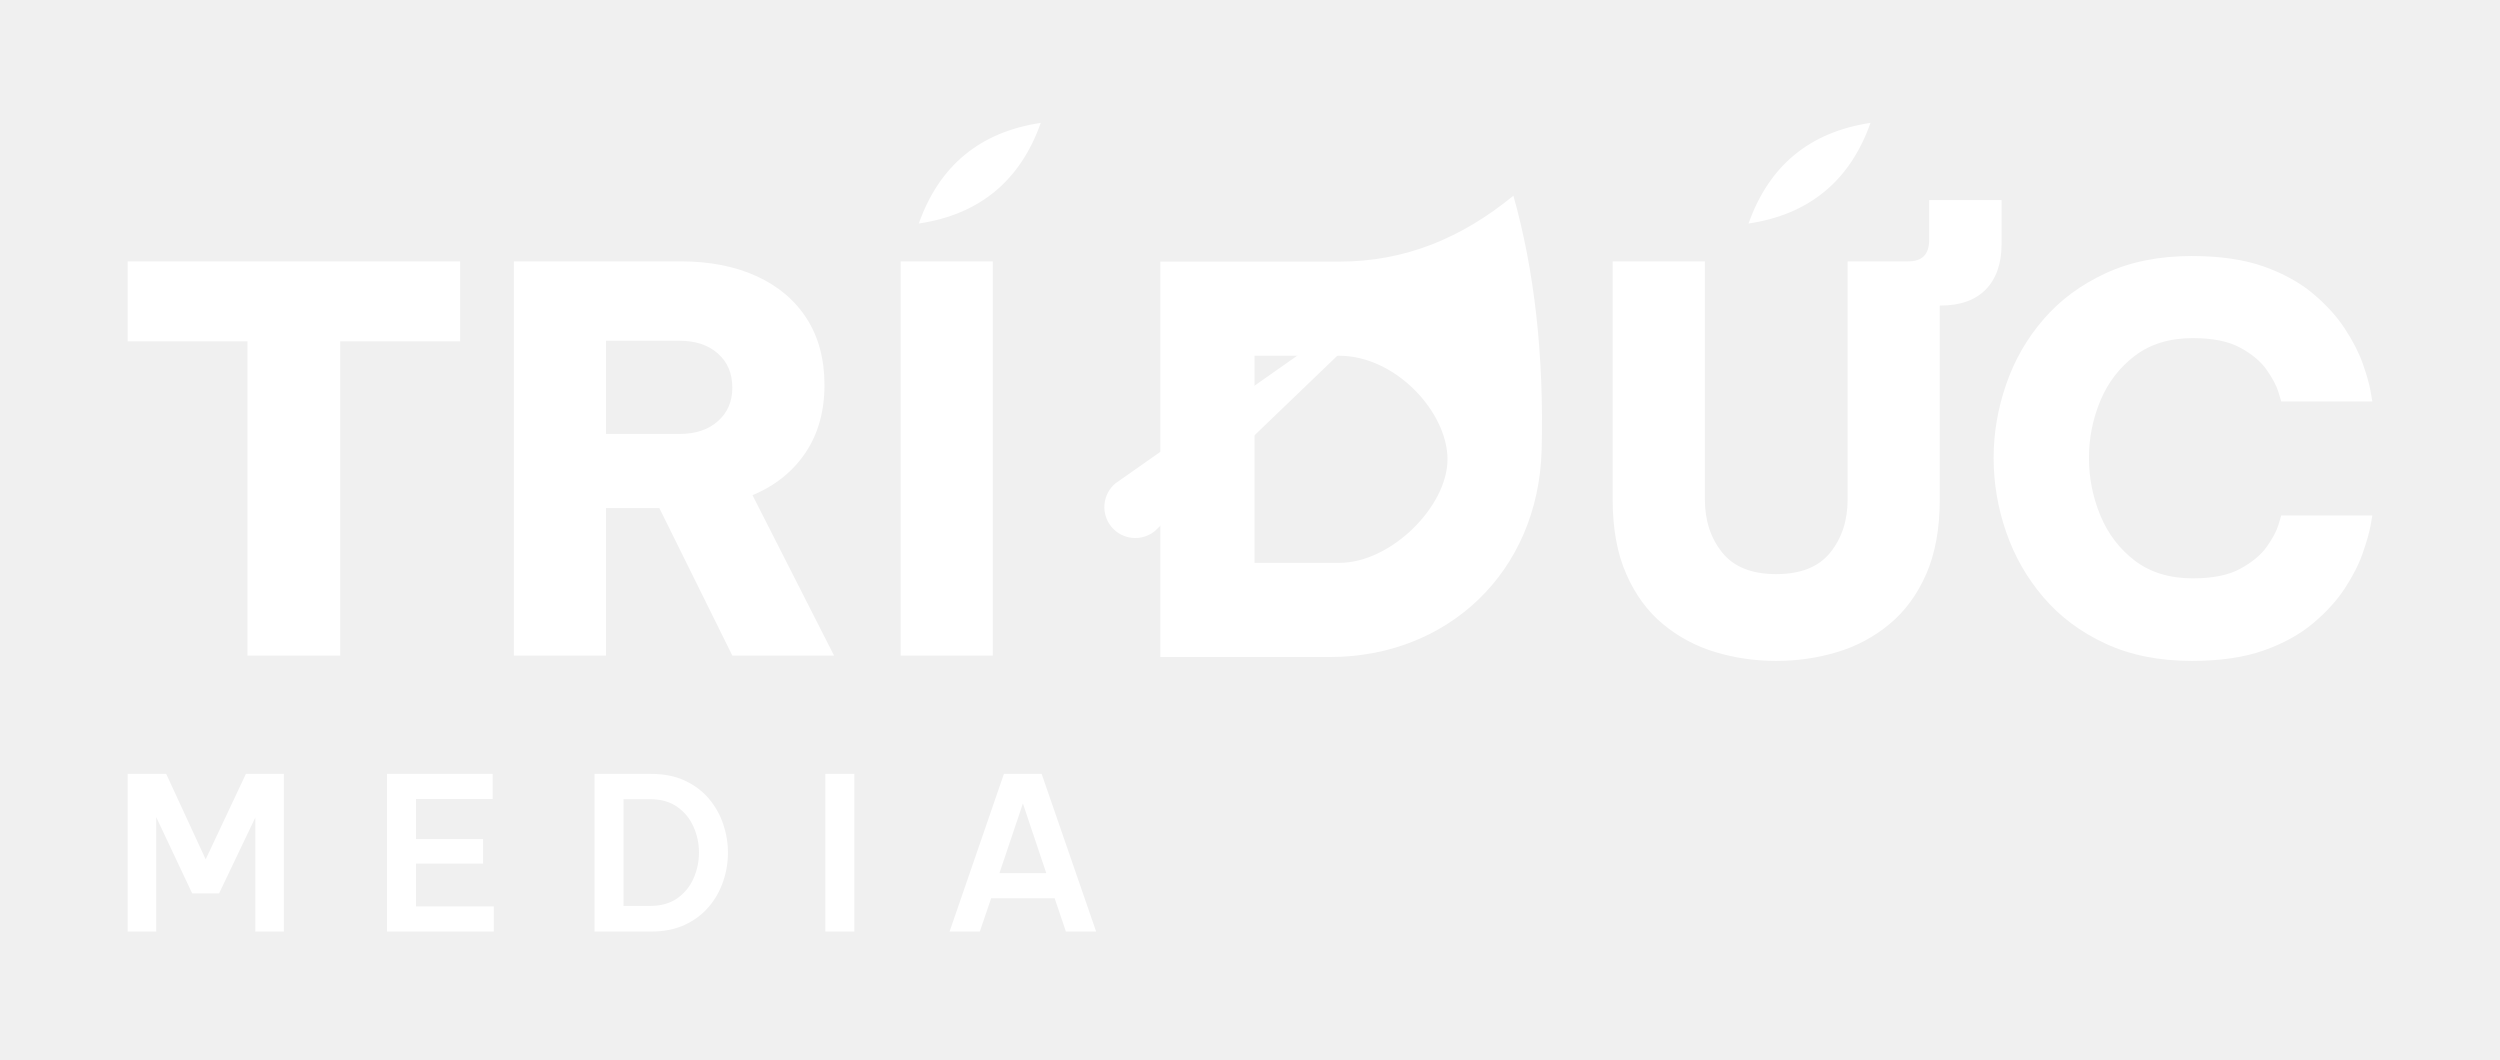
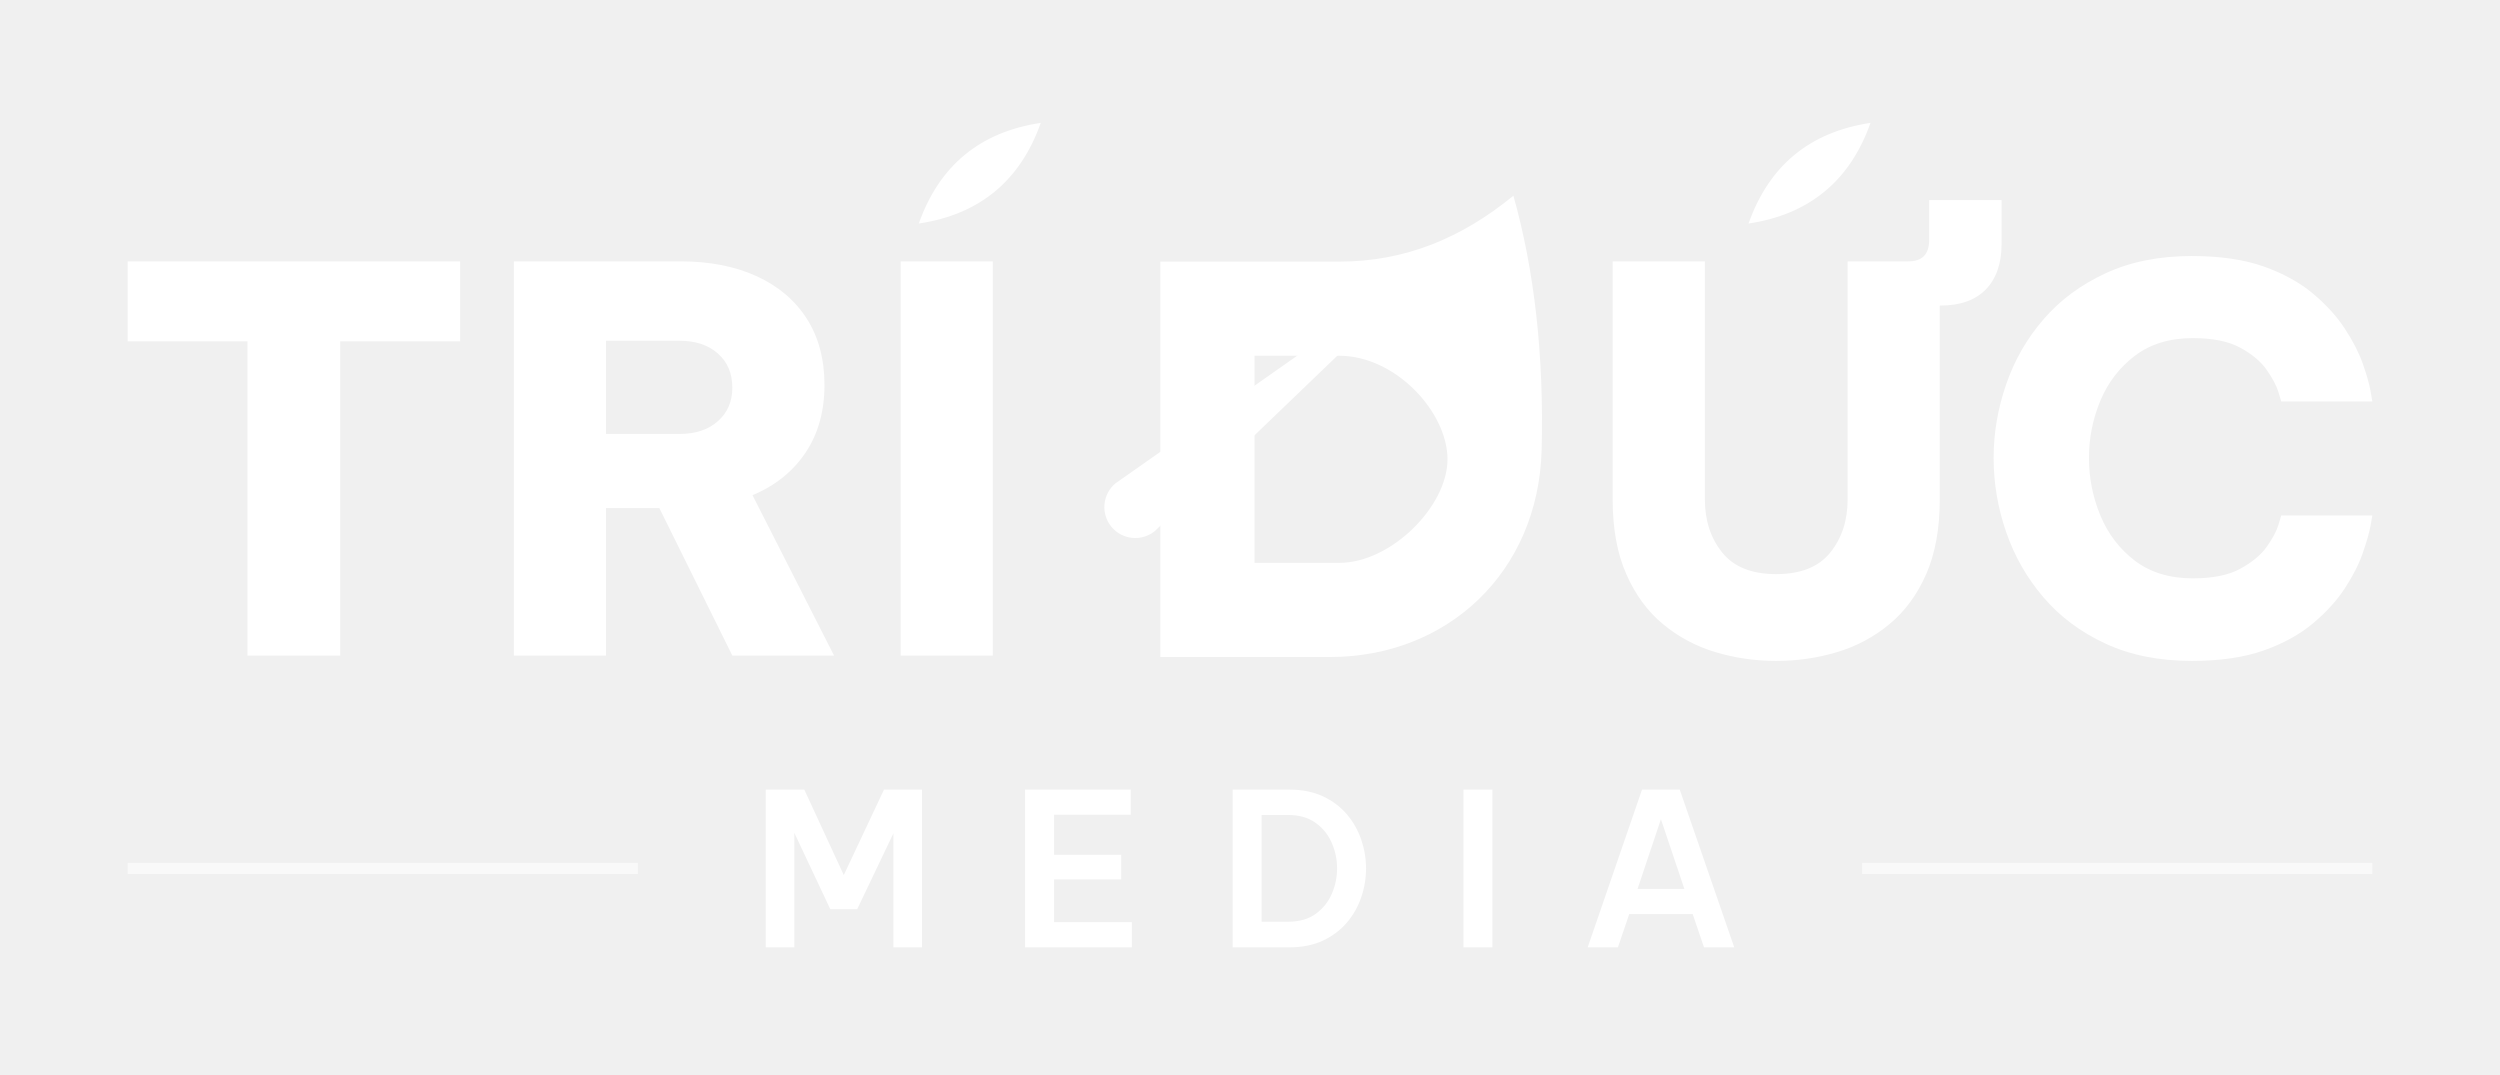
- <svg xmlns="http://www.w3.org/2000/svg" viewBox="-13.53 -14.76 313.35 132.76" role="img" aria-label="Trí Đức Media">
+ <svg xmlns="http://www.w3.org/2000/svg" viewBox="-13.53 -14.76 313.35 134.74" role="img" aria-label="Trí Đức Media">
  <path fill="#FFFFFF" d="M29.11 67.41L17.49 67.41L17.49 28.02L2.47 28.02L2.47 18.00L44.14 18.00L44.14 28.02L29.11 28.02L29.11 67.41ZM62.43 67.41L50.88 67.41L50.88 18.00L71.78 18.00Q77.26 18.00 81.33 19.87Q85.40 21.74 87.61 25.21Q89.81 28.68 89.81 33.49L89.81 33.49Q89.81 38.43 87.44 41.97Q85.07 45.51 80.79 47.31L80.79 47.31L91.01 67.41L78.26 67.41L69.11 48.92L62.43 48.92L62.43 67.41ZM71.65 27.95L71.65 27.95L62.43 27.95L62.43 39.63L71.65 39.63Q74.65 39.63 76.45 38.03Q78.26 36.43 78.26 33.83L78.26 33.83Q78.26 31.15 76.45 29.55Q74.65 27.95 71.65 27.95ZM110.91 67.41L99.36 67.41L99.36 18.00L110.91 18.00L110.91 67.41ZM209.10 68.08L209.10 68.08Q205.16 68.08 201.49 66.98Q197.82 65.88 194.91 63.47Q192.01 61.07 190.31 57.20Q188.60 53.32 188.60 47.85L188.60 47.85L188.60 18.00L200.16 18.00L200.16 47.85Q200.16 51.79 202.33 54.49Q204.50 57.20 209.10 57.20L209.10 57.20Q213.71 57.20 215.88 54.49Q218.05 51.79 218.05 47.85L218.05 47.85L218.05 18.00L225.66 18.00Q228.27 18.00 228.27 15.33L228.27 15.33L228.27 10.32L237.35 10.32L237.35 15.80Q237.35 19.47 235.38 21.51Q233.41 23.54 229.67 23.54L229.67 23.54L229.60 23.54L229.60 47.85Q229.60 53.32 227.90 57.20Q226.20 61.07 223.29 63.47Q220.39 65.88 216.72 66.98Q213.04 68.08 209.10 68.08ZM261.19 68.08L261.19 68.08Q255.04 68.08 250.37 65.91Q245.69 63.74 242.59 60.10Q239.48 56.46 237.92 51.92Q236.35 47.38 236.35 42.64L236.35 42.64Q236.35 37.97 237.92 33.42Q239.48 28.88 242.59 25.28Q245.69 21.67 250.37 19.50Q255.04 17.33 261.19 17.33L261.19 17.33Q266.46 17.33 270.17 18.63Q273.87 19.94 276.38 22.04Q278.88 24.14 280.38 26.45Q281.89 28.75 282.62 30.82Q283.35 32.89 283.59 34.23Q283.82 35.56 283.82 35.56L283.82 35.56L272.40 35.56Q272.40 35.56 272.04 34.36Q271.67 33.16 270.57 31.59Q269.47 30.02 267.26 28.82Q265.06 27.62 261.32 27.62L261.32 27.62Q256.98 27.62 254.07 29.82Q251.17 32.02 249.73 35.46Q248.30 38.90 248.30 42.64L248.30 42.64Q248.30 46.38 249.73 49.85Q251.17 53.32 254.07 55.53Q256.98 57.73 261.32 57.73L261.32 57.73Q265.06 57.73 267.26 56.53Q269.47 55.33 270.57 53.79Q271.67 52.25 272.04 51.05Q272.40 49.85 272.40 49.85L272.40 49.85L283.82 49.85Q283.82 49.85 283.59 51.15Q283.35 52.45 282.62 54.56Q281.89 56.66 280.38 58.97Q278.88 61.27 276.38 63.37Q273.87 65.48 270.17 66.78Q266.46 68.08 261.19 68.08Z" />
  <g transform="translate(118.93 7.41) scale(0.59)">
    <path fill="#FFFFFF" fill-rule="evenodd" d="M22 18H60C74 18 86 13 97 4C101.5 20 103.5 38 103 58C102.3 84 83 102 58 102H22ZM42 38H60C72 38 83 50 83 60C83 70 71 82 60 82H42Z" />
    <path fill="#FFFFFF" d="M20.83 75.24L71.45 26.6L69.92 24.75L12.47 65.1A6.571 6.571 0 0 0 20.83 75.24Z" />
  </g>
  <path fill="#FFFFFF" d="M101.63 13.26Q113.06 11.54 116.92 0.64Q105.49 2.36 101.63 13.26ZM205.63 13.26Q217.06 11.54 220.92 0.64Q209.49 2.36 205.63 13.26Z" />
-   <path fill="#FFFFFF" d="M6.05 102.00L2.47 102.00L2.47 82.24L7.30 82.24L12.25 92.95L17.29 82.24L22.05 82.24L22.05 102.00L18.47 102.00L18.47 87.71L13.93 97.22L10.56 97.22L6.05 87.66L6.05 102.00ZM48.36 102.00L34.98 102.00L34.98 82.24L48.22 82.24L48.22 85.39L38.61 85.39L38.61 90.41L47.02 90.41L47.02 93.48L38.61 93.48L38.61 98.85L48.36 98.85L48.36 102.00ZM68.09 102.00L60.99 102.00L60.99 82.24L68.09 82.24Q70.50 82.24 72.30 83.08Q74.10 83.92 75.31 85.33Q76.51 86.75 77.11 88.51Q77.71 90.27 77.71 92.12L77.71 92.12Q77.71 93.96 77.11 95.72Q76.51 97.49 75.31 98.90Q74.10 100.32 72.30 101.16Q70.50 102.00 68.09 102.00L68.09 102.00ZM67.93 85.41L67.93 85.41L64.62 85.41L64.62 98.79L67.93 98.79Q70.02 98.79 71.38 97.82Q72.74 96.85 73.41 95.31Q74.08 93.77 74.08 92.09L74.08 92.09Q74.08 90.43 73.41 88.90Q72.74 87.36 71.38 86.39Q70.02 85.41 67.93 85.41ZM93.55 102.00L89.92 102.00L89.92 82.24L93.55 82.24L93.55 102.00ZM109.28 102.00L105.49 102.00L112.30 82.24L117.03 82.24L123.86 102.00L120.07 102.00L118.66 97.83L110.70 97.83L109.28 102.00ZM114.68 85.95L111.74 94.68L117.61 94.68L114.68 85.95Z" />
+   <path fill="#FFFFFF" d="M86.03 103.98L82.45 103.98L82.45 84.21L87.28 84.21L92.23 94.92L97.27 84.21L102.03 84.21L102.03 103.98L98.45 103.98L98.45 89.69L93.91 99.20L90.54 99.20L86.03 89.63L86.03 103.98ZM128.34 103.98L114.95 103.98L114.95 84.21L128.20 84.21L128.20 87.36L118.59 87.36L118.59 92.38L127.00 92.38L127.00 95.46L118.59 95.46L118.59 100.82L128.34 100.82L128.34 103.98ZM148.07 103.98L140.97 103.98L140.97 84.21L148.07 84.21Q150.48 84.21 152.28 85.05Q154.08 85.89 155.29 87.31Q156.49 88.73 157.09 90.49Q157.69 92.25 157.69 94.09L157.69 94.09Q157.69 95.94 157.09 97.70Q156.49 99.46 155.29 100.88Q154.08 102.29 152.28 103.14Q150.48 103.98 148.07 103.98L148.07 103.98ZM147.91 87.39L147.91 87.39L144.60 87.39L144.60 100.77L147.91 100.77Q150.00 100.77 151.36 99.80Q152.72 98.82 153.39 97.29Q154.06 95.75 154.06 94.07L154.06 94.07Q154.06 92.41 153.39 90.88Q152.72 89.34 151.36 88.37Q150.00 87.39 147.91 87.39ZM173.53 103.98L169.90 103.98L169.90 84.21L173.53 84.21L173.53 103.98ZM189.26 103.98L185.47 103.98L192.28 84.21L197.01 84.21L203.84 103.98L200.05 103.98L198.63 99.81L190.68 99.81L189.26 103.98ZM194.65 87.92L191.72 96.66L197.59 96.66L194.65 87.92Z" />
+   <rect x="2.47" y="93.39" width="63.95" height="1.4" fill="#FFFFFF" opacity="0.6" />
+   <rect x="219.87" y="93.39" width="63.95" height="1.4" fill="#FFFFFF" opacity="0.6" />
</svg>
